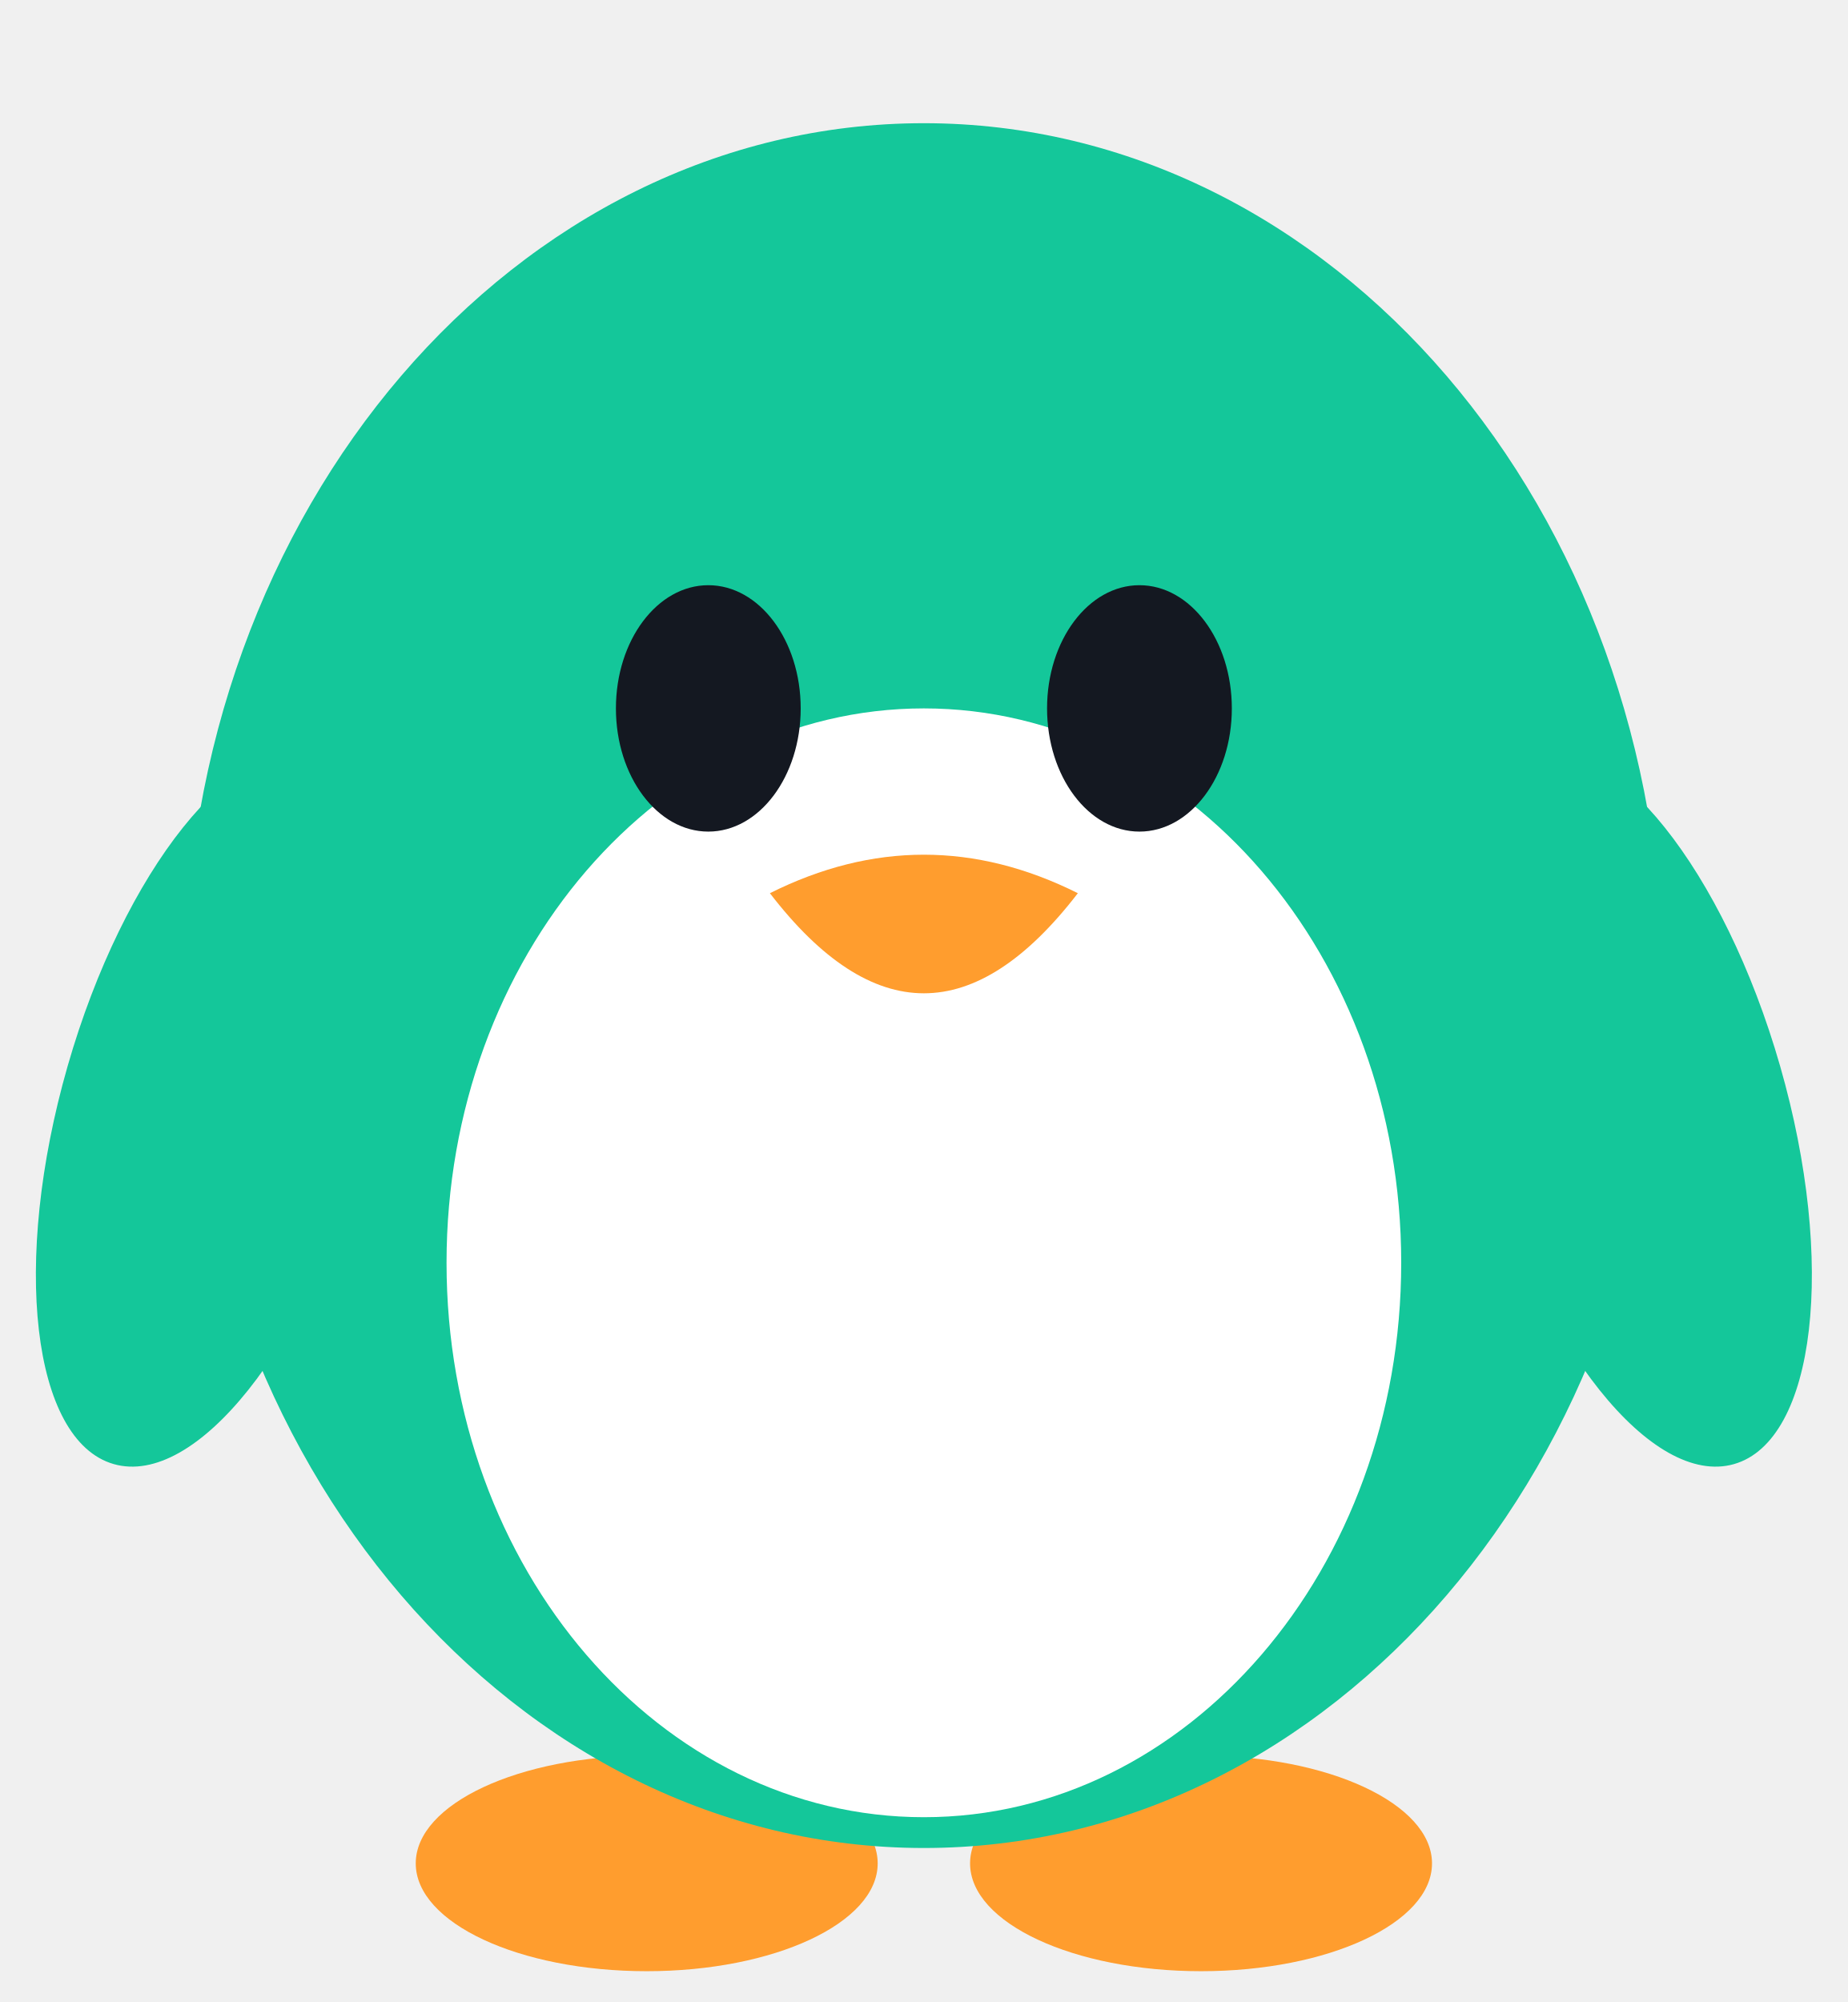
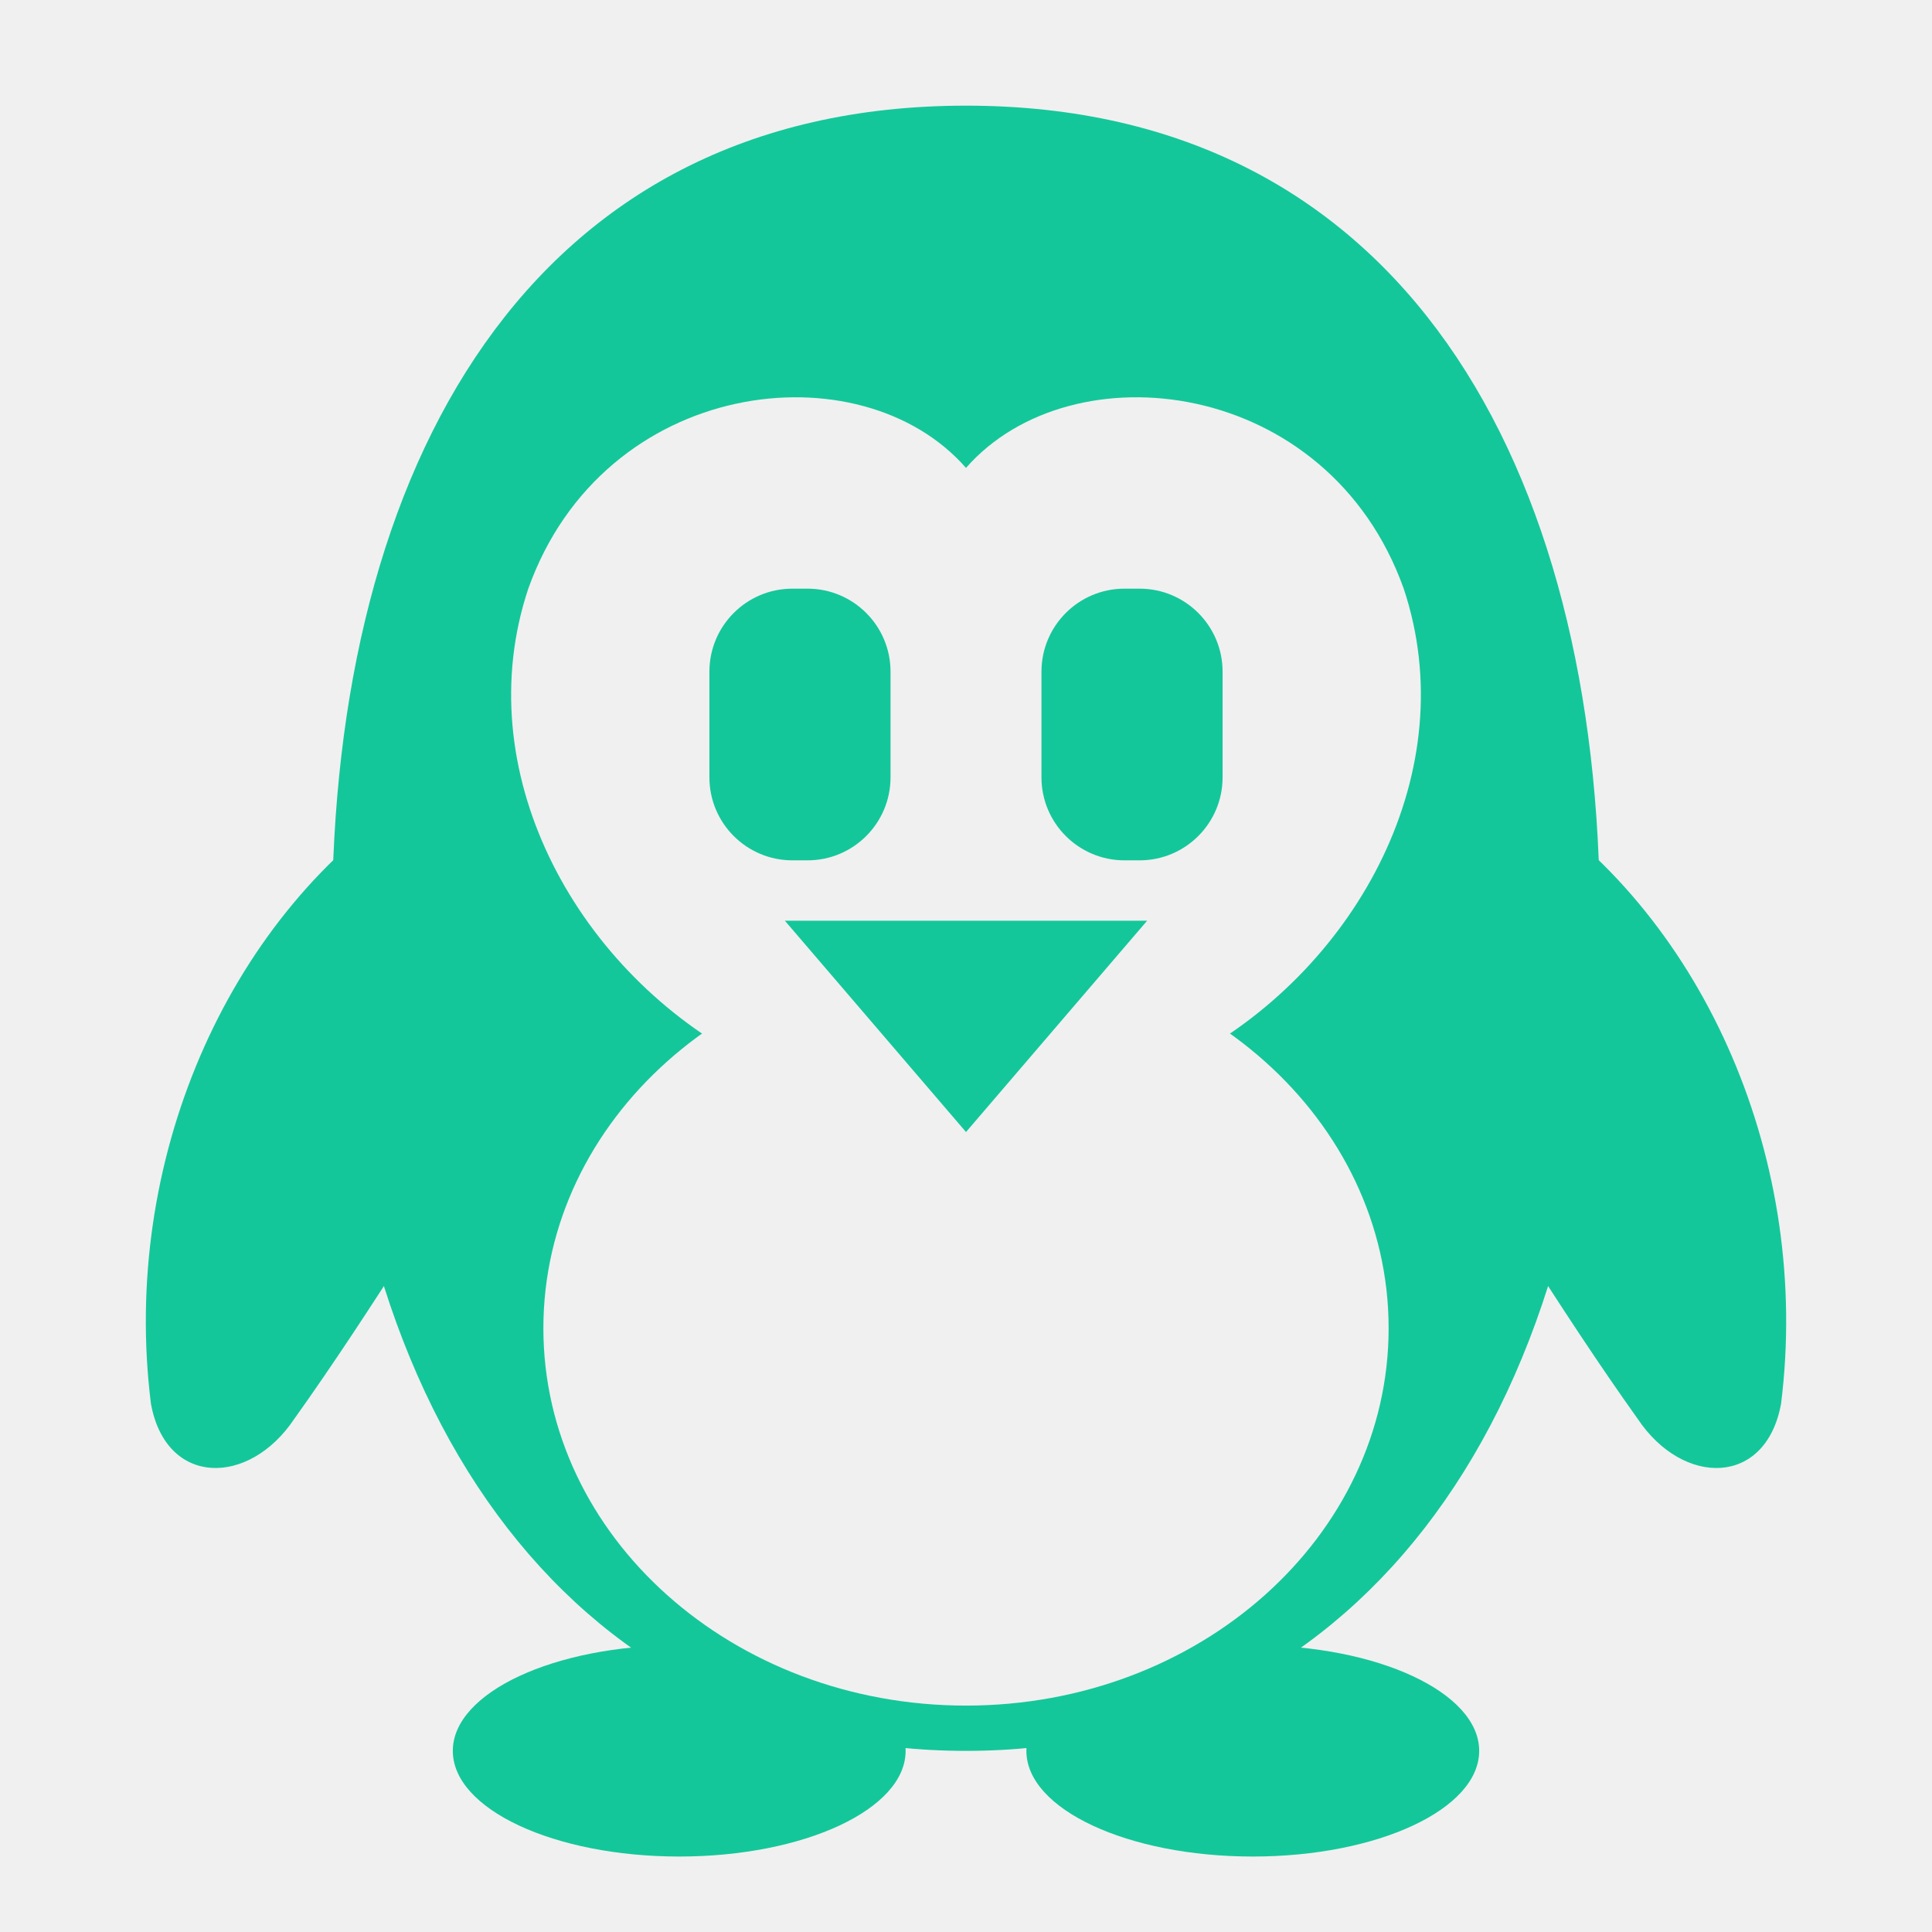
- <svg xmlns="http://www.w3.org/2000/svg" viewBox="0 0 120 130">
-   <ellipse cx="42" cy="121" rx="15" ry="7" fill="#ff9d2e" />
-   <ellipse cx="78" cy="121" rx="15" ry="7" fill="#ff9d2e" />
-   <ellipse cx="14" cy="72" rx="10" ry="24" transform="rotate(16 14 72)" fill="#14c79a" />
-   <ellipse cx="106" cy="72" rx="10" ry="24" transform="rotate(-16 106 72)" fill="#14c79a" />
-   <ellipse cx="60" cy="64" rx="48" ry="56" fill="#14c79a" />
-   <ellipse cx="60" cy="82" rx="31" ry="36" fill="#fff" />
-   <ellipse cx="46" cy="46" rx="6" ry="8" fill="#141821" />
-   <ellipse cx="74" cy="46" rx="6" ry="8" fill="#141821" />
-   <path d="M50 58q10-5 20 0q-10 13-20 0z" fill="#ff9d2e" />
+ <svg xmlns="http://www.w3.org/2000/svg" viewBox="0 0 256 256" role="img" aria-labelledby="title">
+   <defs>
+     <mask id="gm" maskUnits="userSpaceOnUse" x="0" y="0" width="256" height="256">
+       <rect width="256" height="256" fill="#fff" />
+       <path d="M128 62C142 46 176 50 186 78C194 102 180 128 158 140C148 146 138 150 128 150C118 150 108 146 98 140C76 128 62 102 70 78C80 50 114 46 128 62Z" fill="#000" />
+       <ellipse cx="128" cy="176" rx="56" ry="50" fill="#000" />
+       <g fill="#fff">
+         <rect x="94" y="78" width="24" height="36" rx="11" />
+         <rect x="138" y="78" width="24" height="36" rx="11" />
+         <path d="M104 122H152L128 150Z" />
+       </g>
+     </mask>
+   </defs>
+   <g fill="#14C79A" mask="url(#gm)">
+     <path d="M128 14C186 14 212 62 212 122C212 190 178 232 128 232C78 232 44 190 44 122C44 62 70 14 128 14Z" />
+     <path d="M54 106C30 122 16 154 20 186C22 197 33 197 39 188C49 174 60 156 70 140Z" />
+     <path d="M54 106C30 122 16 154 20 186C22 197 33 197 39 188C49 174 60 156 70 140Z" transform="translate(256 0) scale(-1 1)" />
+     <ellipse cx="90" cy="232" rx="30" ry="14" />
+     <ellipse cx="166" cy="232" rx="30" ry="14" />
+   </g>
</svg>
